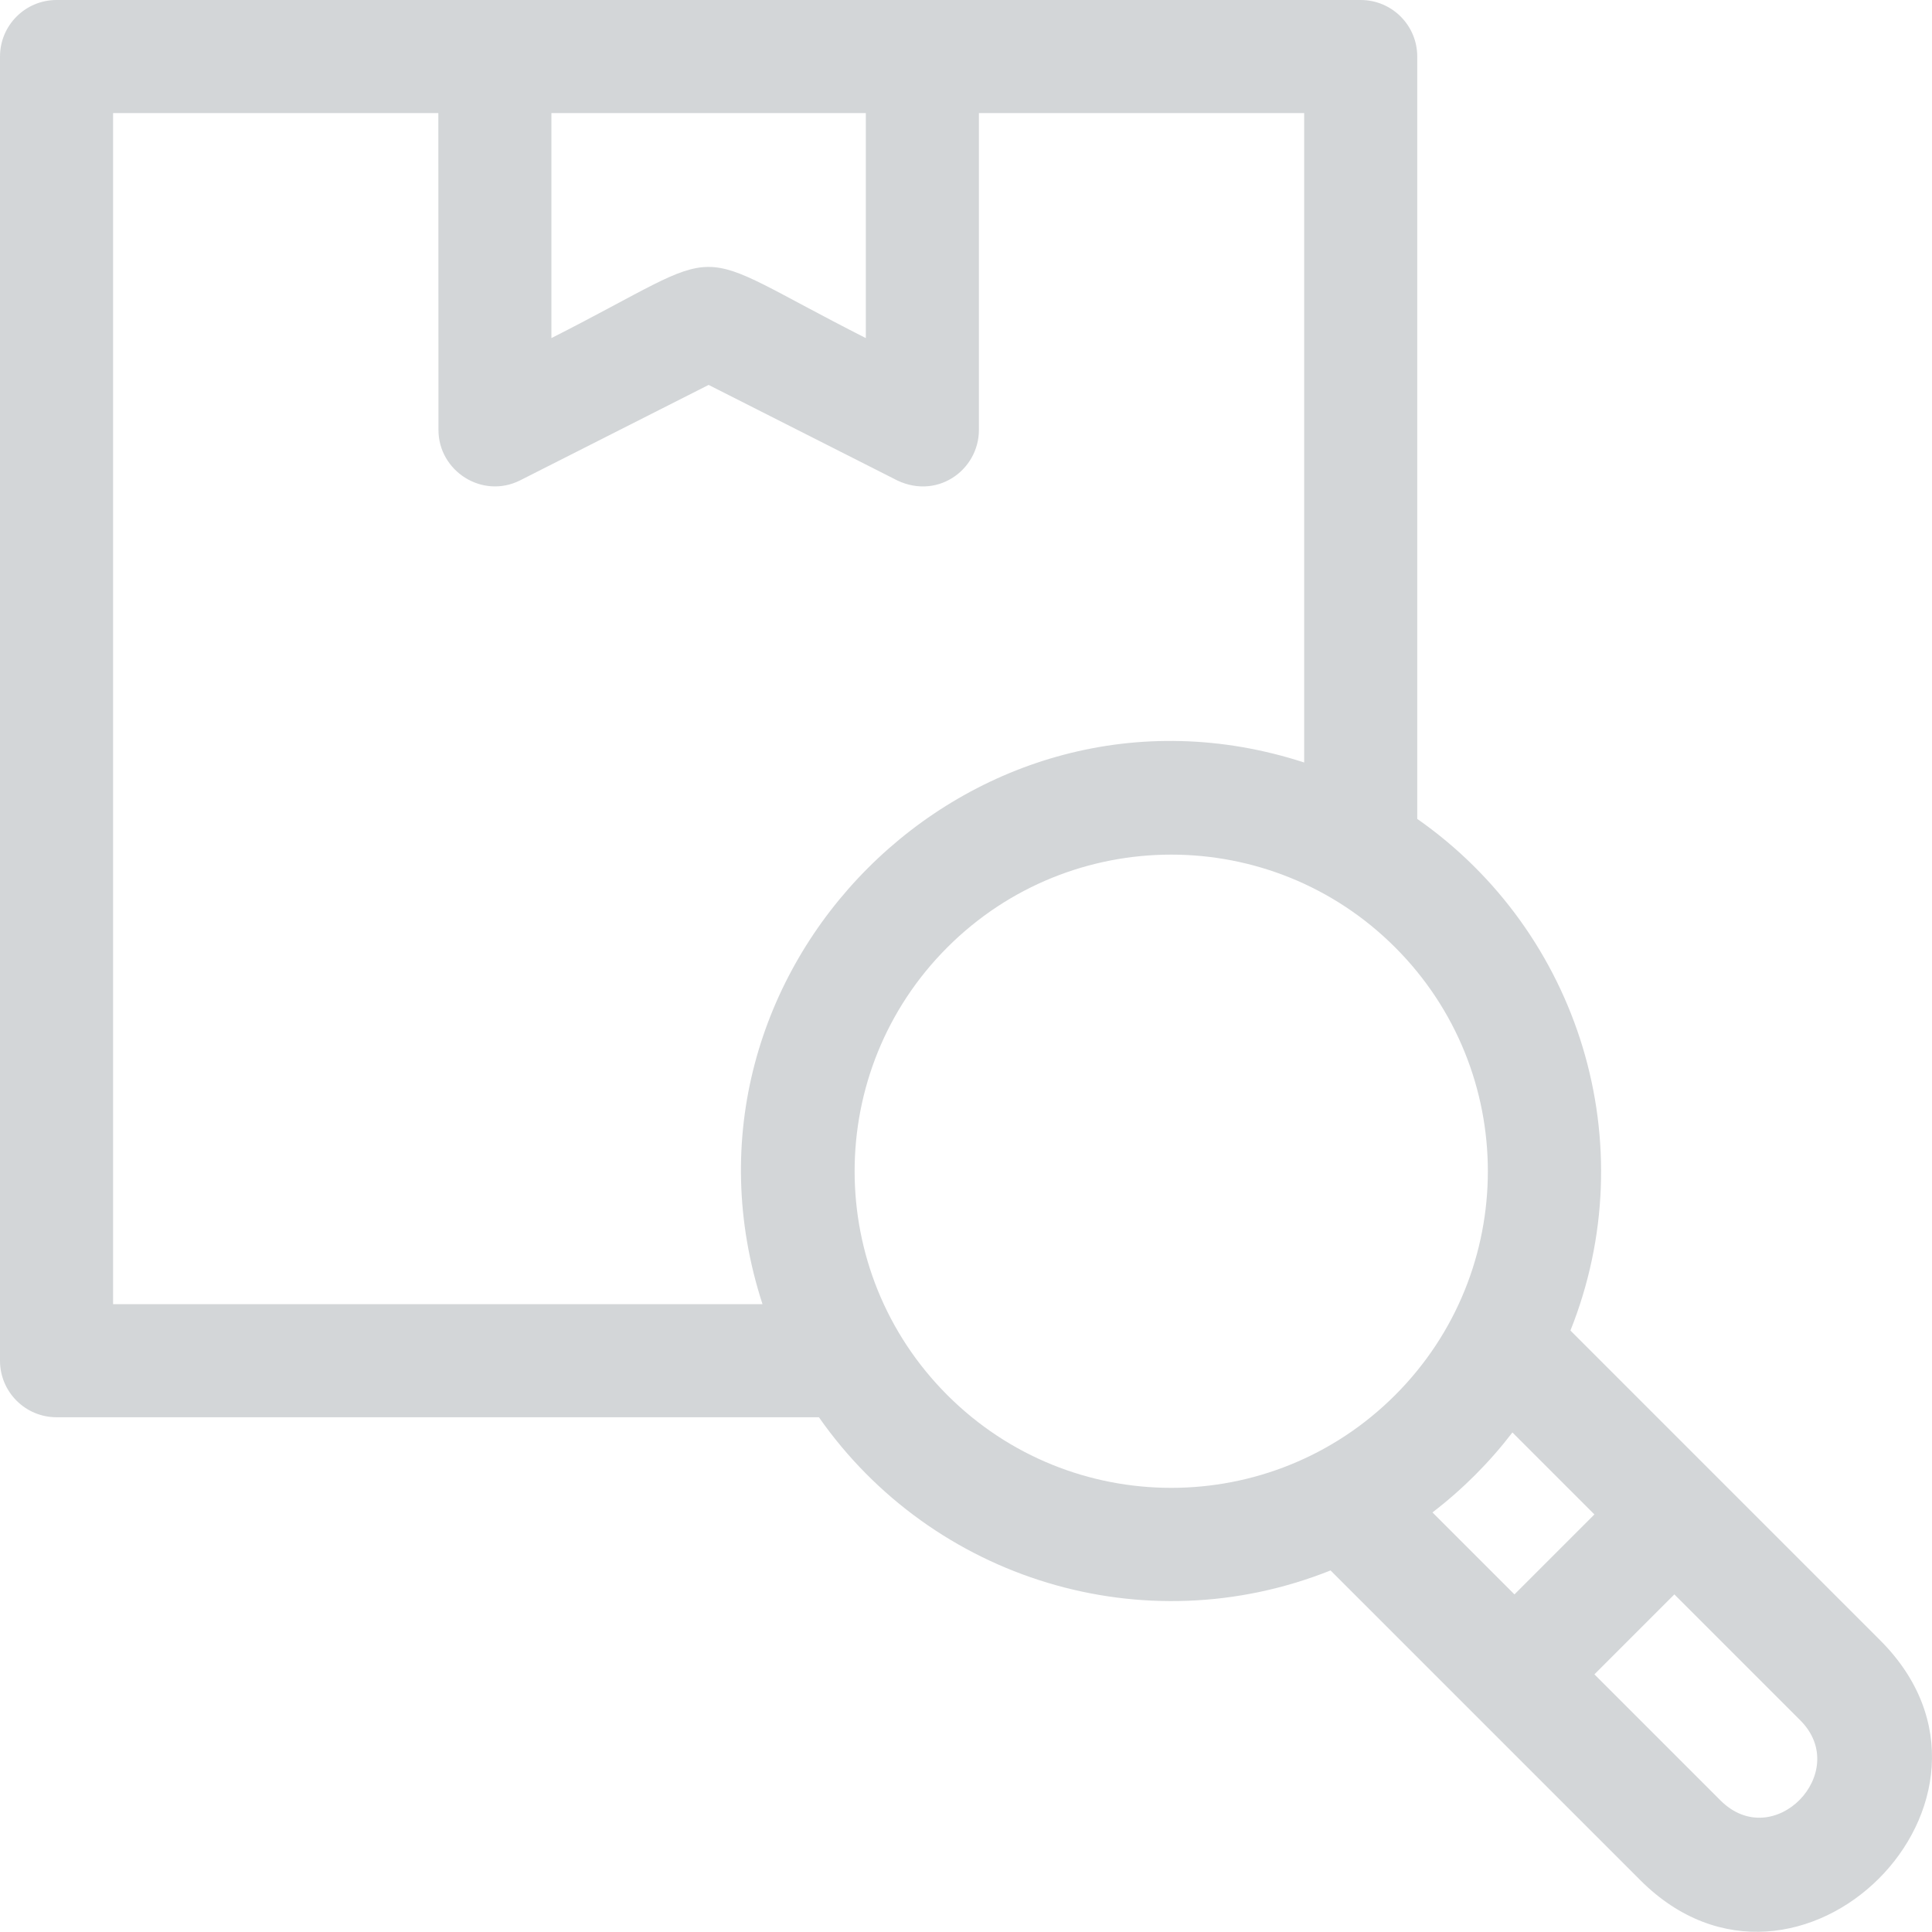
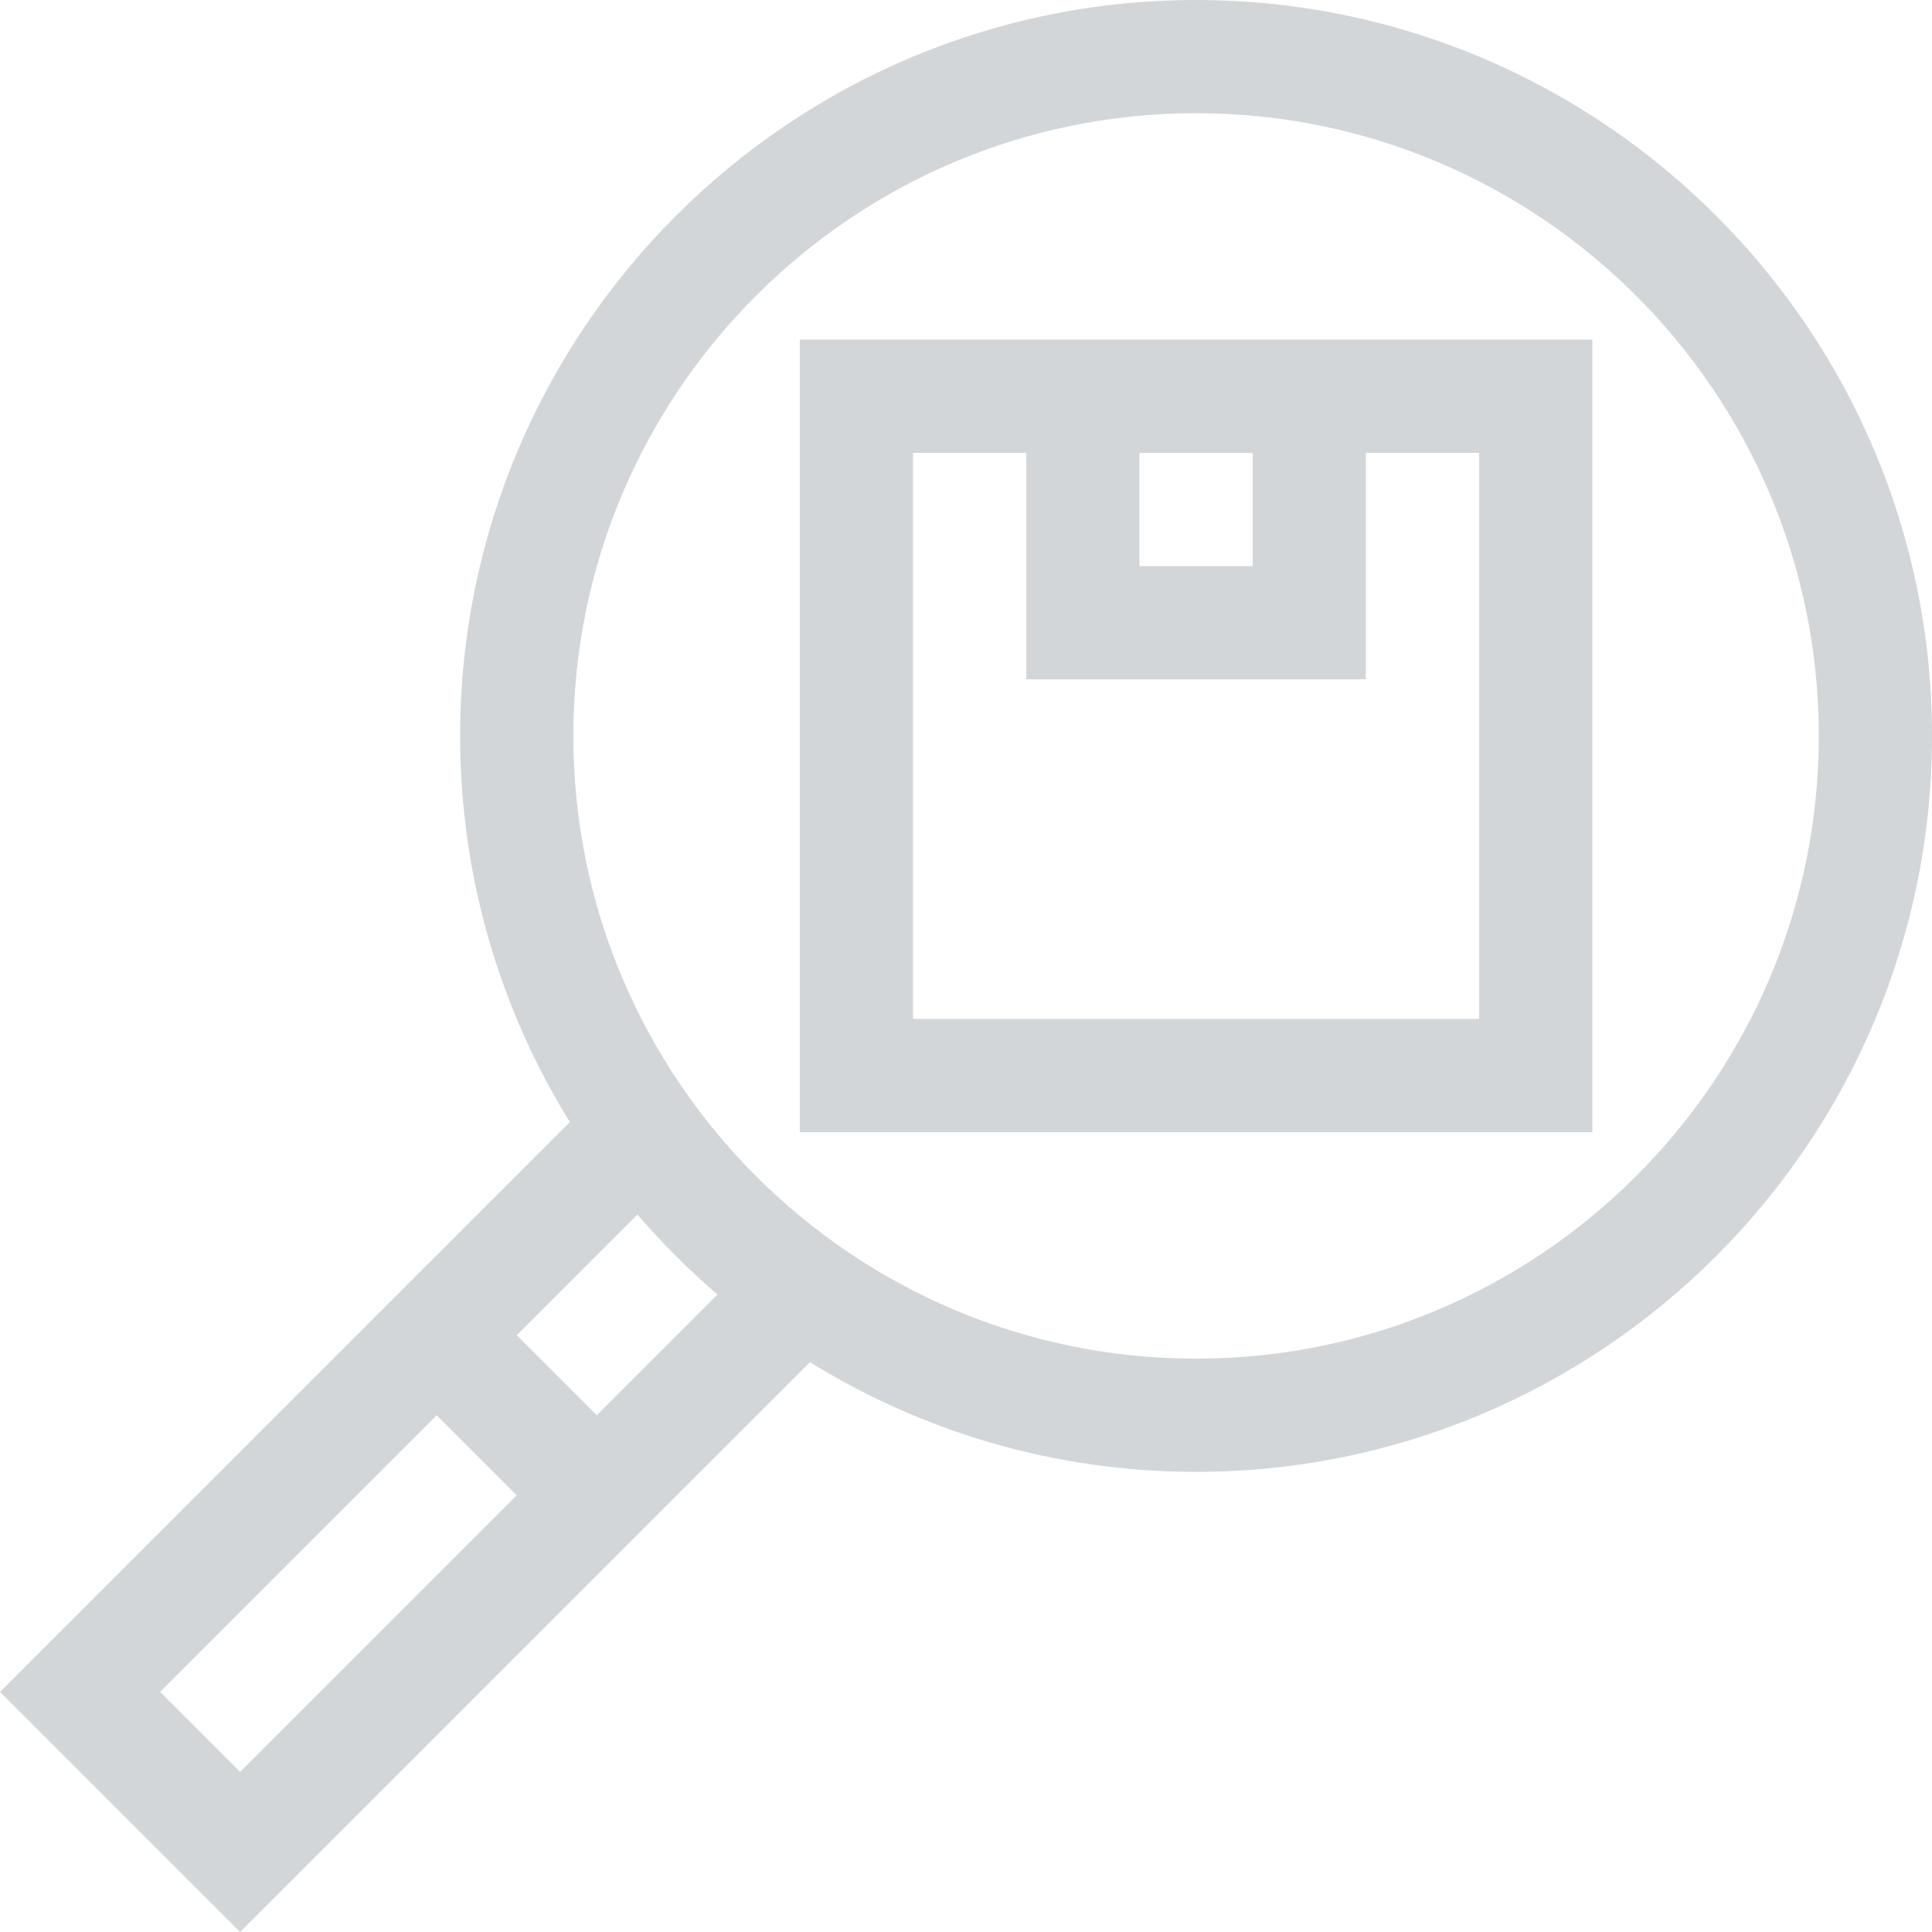
<svg xmlns="http://www.w3.org/2000/svg" height="512px" viewBox="0 0 512 512" width="512px">
  <g>
-     <path d="m217.02 375.586h-202.035c-8.277 0-14.984-6.711-14.984-14.984v-345.617c0-8.277 6.707-14.984 14.984-14.984h345.617c8.273 0 14.984 6.707 14.984 14.984v202.031c43.074 30.137 60.34 86.168 40.594 135.594l82.113 82.113c41.918 41.922-21.828 105.309-63.57 63.57l-82.113-82.113c-49.426 19.742-105.461 2.48-135.59-40.594zm226.703 46.945-21.191 21.191 33.379 33.379c14.141 14.141 34.91-7.477 21.191-21.191zm-42.379.004 21.191-21.191-21.727-21.727c-6.102 7.957-13.234 15.094-21.191 21.191zm-55.727-220.465v-172.102h-86.195v83.969c0 10.762-11.477 19.051-22.699 12.844l-48.93-24.773-49.918 25.273c-10.055 5.082-21.688-2.449-21.676-13.344l-.035-83.969h-86.195v315.648h172.102c-28.664-88.188 55.359-172.211 143.547-143.547zm-94.559 48.988c-32.766 32.766-32.766 85.898 0 118.664s85.898 32.766 118.664 0 32.766-85.898 0-118.664-85.898-32.766-118.664 0zm-21.602-221.09h-83.328v59.629c49.59-25.109 33.602-25.18 83.324 0v-59.629zm0 0" fill-rule="evenodd" data-original="#000000" class="active-path" data-old_color="#000000" fill="#D3D6D8" />
+     <path d="m316.973 0c-107.539 0-195.031 87.488-195.031 195.027 0 37.5 10.648 72.555 29.066 102.32l-151.008 151.008 63.645 63.645 151.008-151.008c29.766 18.418 64.82 29.066 102.32 29.066 107.539 0 195.027-87.492 195.027-195.031 0-107.539-87.488-195.027-195.027-195.027zm-274.539 448.355 73.297-73.297 21.211 21.211-73.297 73.297zm115.727-73.301-21.215-21.215 31.988-31.984c6.52 7.598 13.613 14.691 21.211 21.211zm158.812-15c-90.996 0-165.027-74.031-165.027-165.027 0-90.992 74.031-165.023 165.027-165.023 90.992 0 165.023 74.031 165.023 165.023 0 90.996-74.031 165.027-165.023 165.027zm0 0" data-original="#000000" class="active-path" data-old_color="#000000" fill="#D3D6D8" />
+     <path d="m211.957 300.043h210.031v-210.031h-210.031zm90.012-180.023h30.004v30.004h-30.004zm-60.008 0h30.004v60.008h90.012v-60.008h30.004v150.02h-150.02zm0 0" data-original="#000000" class="active-path" data-old_color="#000000" fill="#D3D6D8" />
  </g>
</svg>
